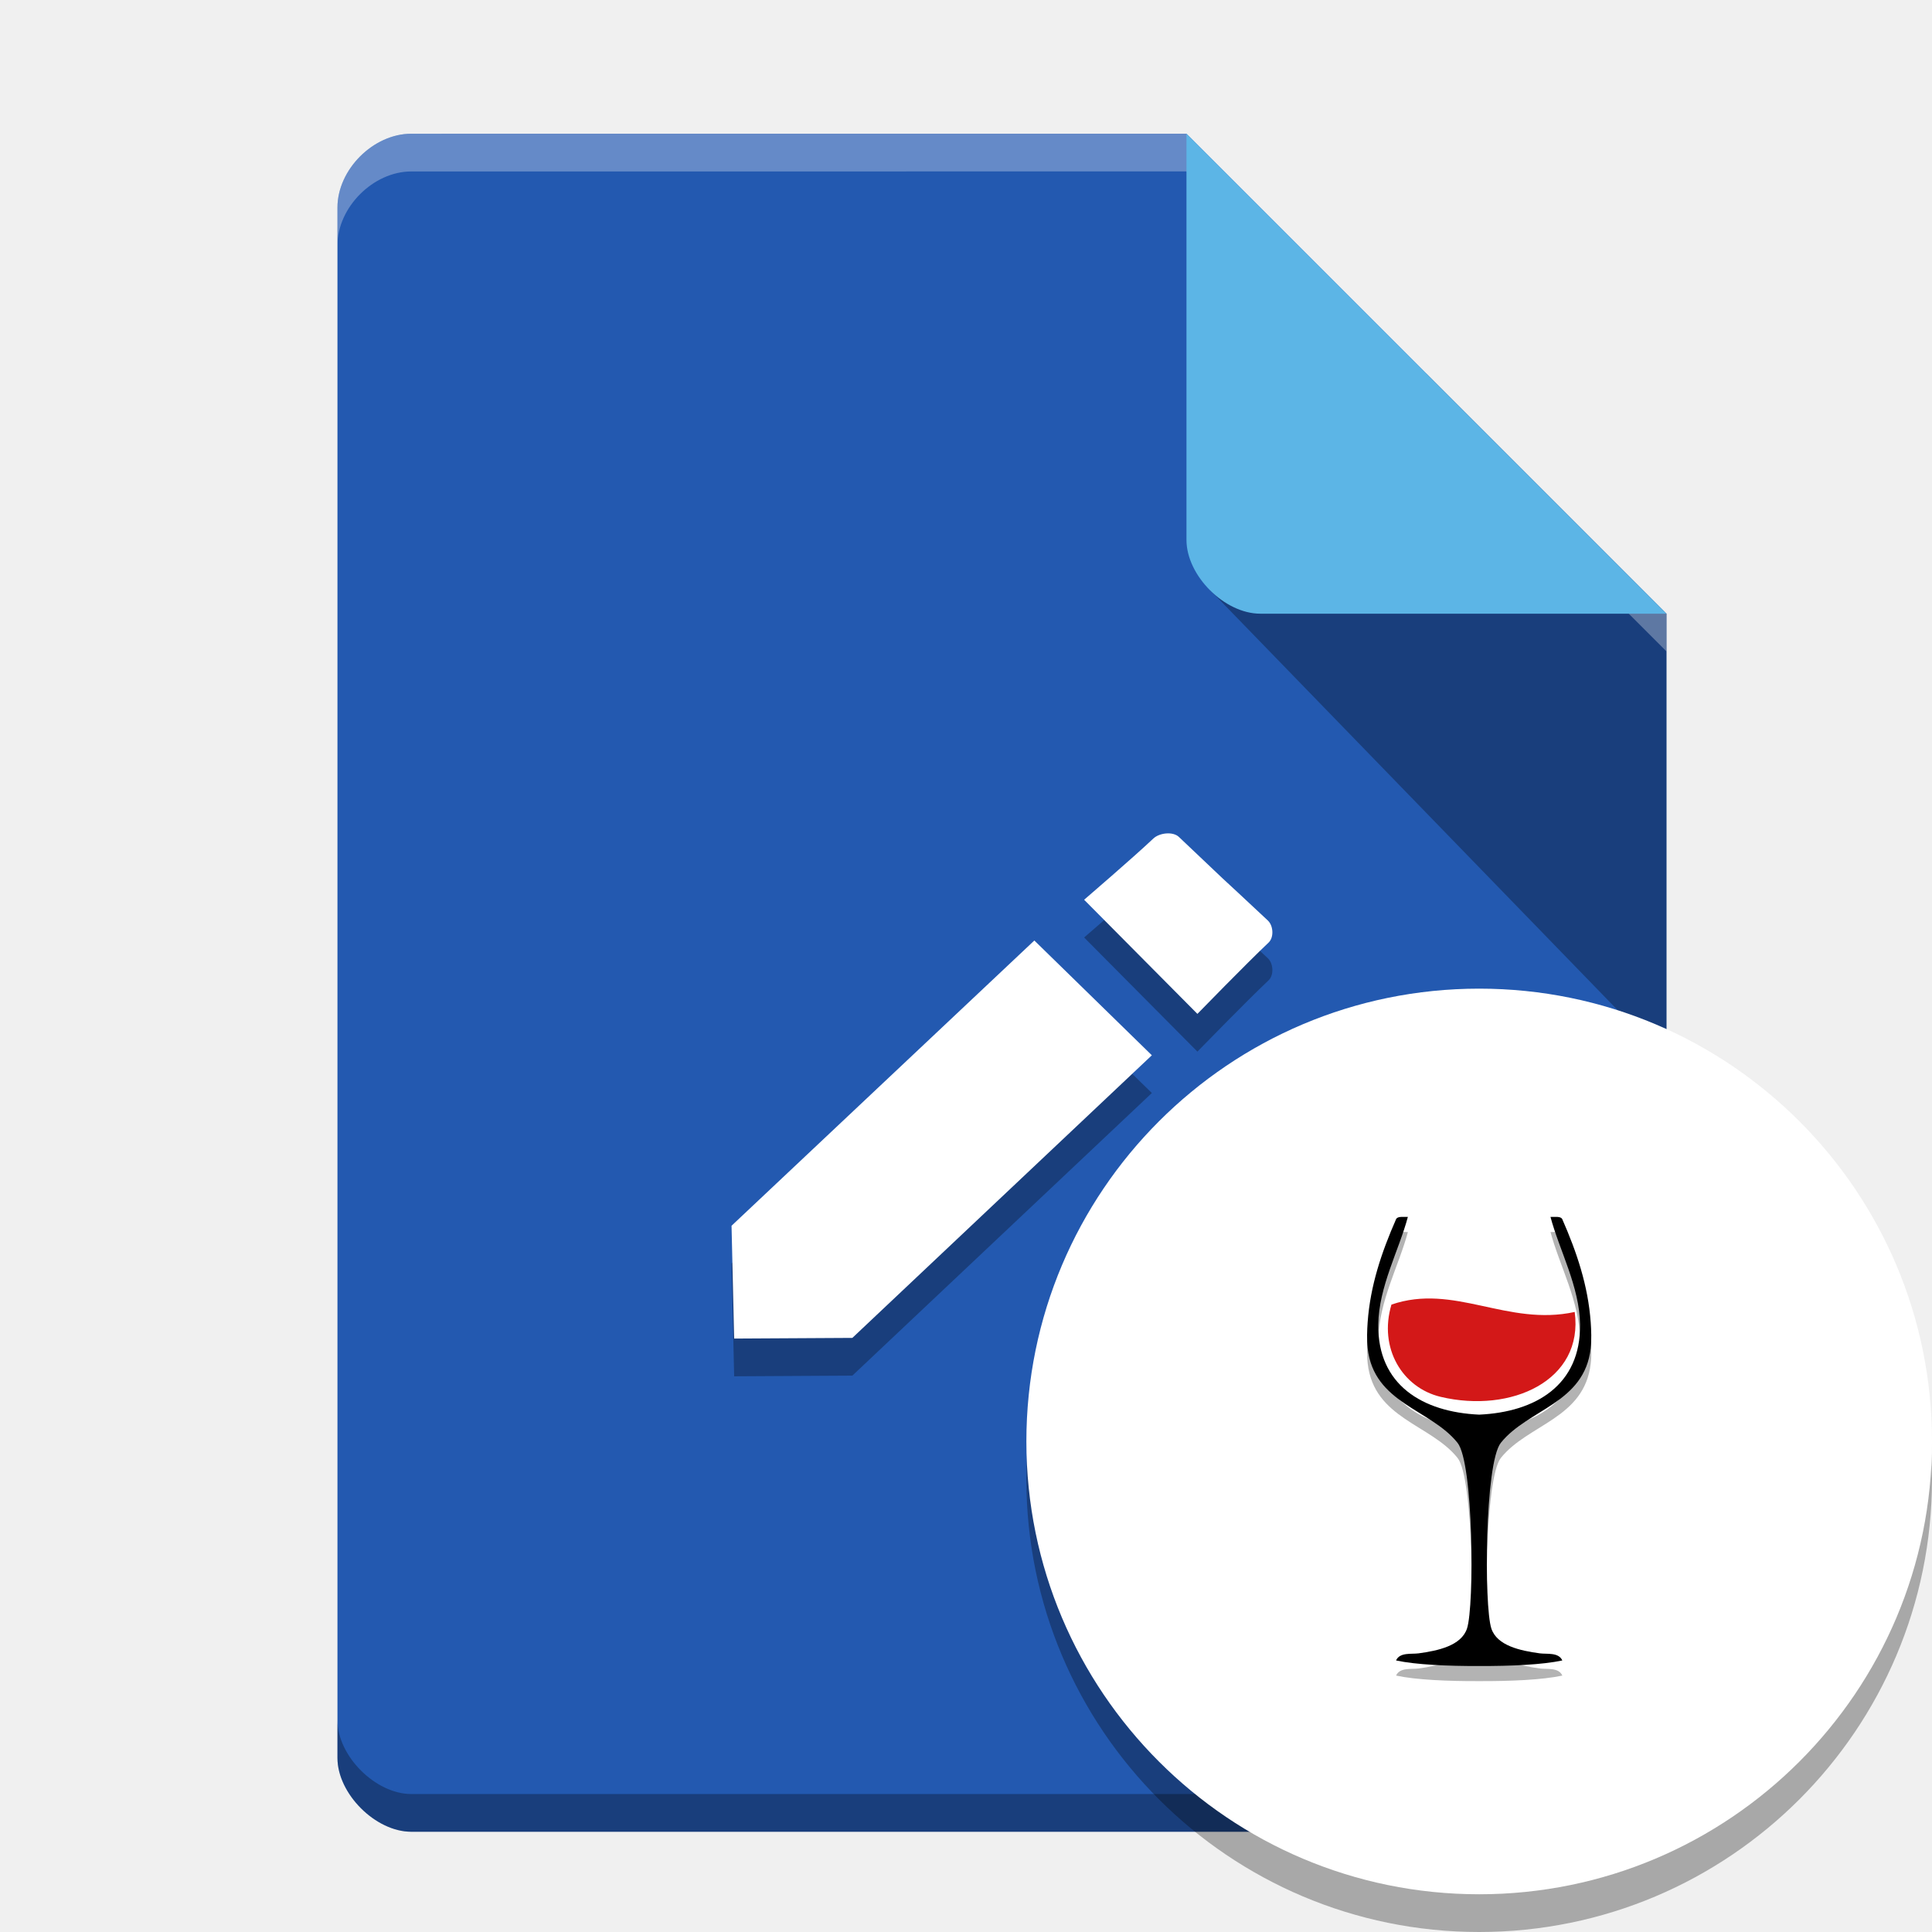
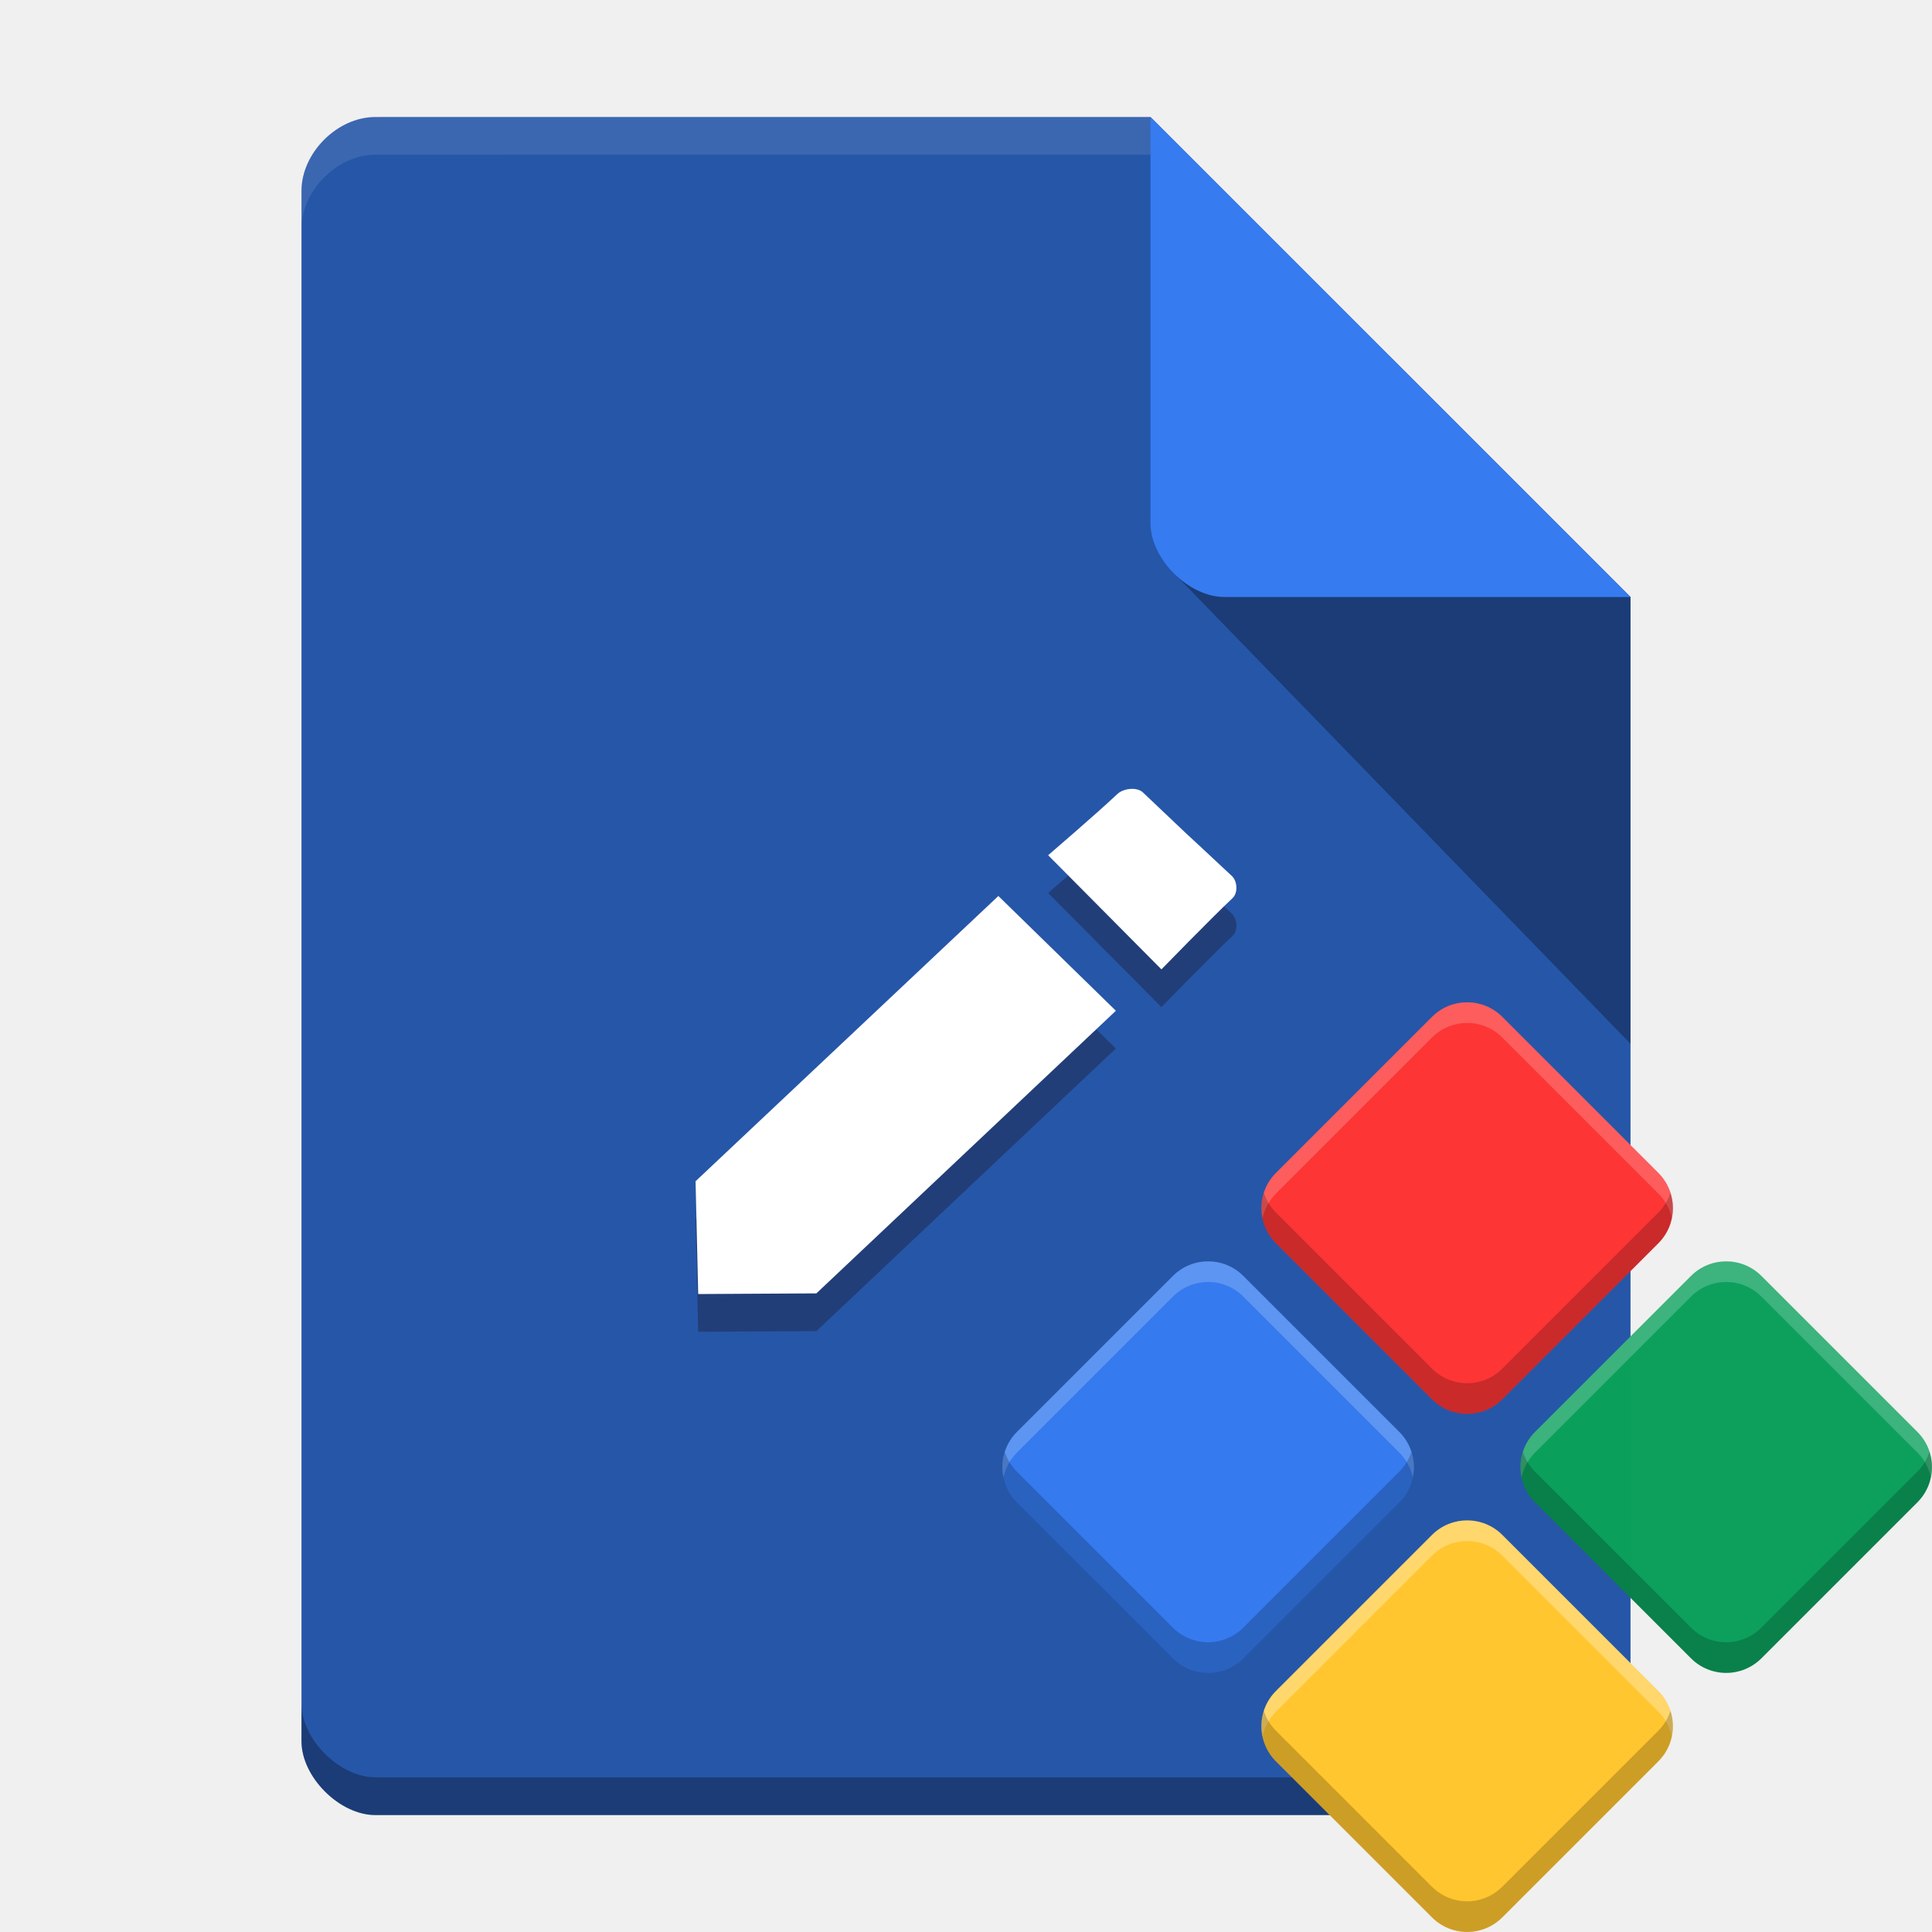
- <svg xmlns="http://www.w3.org/2000/svg" xmlns:xlink="http://www.w3.org/1999/xlink" width="512" height="512" version="1.1" viewBox="0 0 384 384">
-   <path d="m81.75 26.578c-7.559 0-14.678 7.119-14.678 14.678v308.14c0 7.119 7.559 14.678 14.678 14.678h234.8c7.119 0 14.678-7.559 14.678-14.678v-227.42l-95.405-95.405z" fill="#2359b0" />
-   <path d="m67.073 341.9v7.5c0 7.119 7.559 14.678 14.678 14.678h234.8c7.119 0 14.678-7.559 14.678-14.678v-7.5c0 7.119-7.559 14.678-14.678 14.678h-234.8c-7.119 0-14.678-7.559-14.678-14.678z" opacity=".3" />
-   <path d="m283.48 74.234-43.002 43.002 90.75 93.548 2.4e-4 -88.808z" opacity=".3" stroke-width=".75" />
-   <path d="m229.24 174.16c-4.156 3.926-13.762 12.172-13.762 12.172l22.516 22.684s9.746-10.016 14.148-14.172c1.094-1.031 0.953-3.348-0.141-4.379-3.414-3.223-9.078-8.453-9.078-8.453s-5.328-5.07-8.613-8.168c-1.195-1.129-3.871-0.812-5.07 0.316zm-23.656 20.273-60.184 56.695 0.52 22.422 23.492-0.133 59.527-56.172z" fill-rule="evenodd" opacity=".3" />
-   <path d="m229.24 166.66c-4.156 3.926-13.762 12.172-13.762 12.172l22.516 22.684s9.746-10.016 14.148-14.172c1.094-1.031 0.953-3.348-0.141-4.379-3.414-3.223-9.078-8.453-9.078-8.453s-5.328-5.07-8.613-8.168c-1.195-1.129-3.871-0.812-5.07 0.316zm-23.656 20.273-60.184 56.695 0.52 22.422 23.492-0.133 59.527-56.172z" fill="#fff" fill-rule="evenodd" />
-   <use transform="translate(-328.44 51.562)" width="100%" height="100%" mask="url(#b)" xlink:href="#a" />
-   <path d="m384 294c0 49.706-40.294 90-90 90s-90-40.294-90-90 40.294-90 90-90 90 40.294 90 90z" opacity=".3" stroke-width=".974" />
-   <path d="m384 286.5c0 49.706-40.294 90-90 90s-90-40.294-90-90 40.294-90 90-90 90 40.294 90 90z" fill="#fff" stroke-width=".974" />
-   <path d="m316.17 265.8c-0.524-7.308-2.794-13.963-5.641-20.452-0.286-0.654-1.446-0.436-2.351-0.471 1.769 6.648 5.78 13.837 5.877 21.394 0.155 12.003-8.791 17.397-20.052 17.905-11.261-0.508-20.205-5.902-20.05-17.905 0.097-7.558 4.108-14.746 5.877-21.394-0.905 0.035-2.064-0.182-2.351 0.471-2.847 6.489-5.117 13.143-5.641 20.452-0.111 1.561-0.185 3.514 0 5.172 1.231 11.007 12.499 12.091 17.866 18.805 3.196 3.999 3.355 32.459 1.882 36.909-1.134 3.424-5.764 4.413-9.638 4.937-1.413 0.192-3.727-0.252-4.468 1.411 3.962 0.852 10.29 1.129 16.524 1.104 6.237 0.025 12.564-0.252 16.526-1.104-0.741-1.663-3.055-1.219-4.468-1.411-3.875-0.524-8.505-1.512-9.638-4.937-1.473-4.45-1.314-32.91 1.882-36.909 5.366-6.715 16.635-7.798 17.866-18.805 0.185-1.658 0.111-3.611 0-5.172" opacity=".3" stroke-width=".591" />
-   <g transform="translate(7.7136 -16.216)">
-     <path d="m308.45 279.01c-0.524-7.308-2.794-13.963-5.641-20.452-0.286-0.654-1.446-0.436-2.351-0.471 1.769 6.648 5.78 13.837 5.877 21.394 0.155 12.003-8.791 17.397-20.052 17.905-11.261-0.508-20.205-5.902-20.05-17.905 0.097-7.558 4.108-14.746 5.877-21.394-0.905 0.035-2.064-0.182-2.351 0.471-2.847 6.489-5.117 13.143-5.641 20.452-0.111 1.561-0.185 3.514 0 5.172 1.231 11.007 12.499 12.091 17.866 18.805 3.196 3.999 3.355 32.459 1.882 36.909-1.134 3.424-5.764 4.413-9.638 4.937-1.413 0.192-3.727-0.252-4.468 1.411 3.962 0.852 10.29 1.129 16.524 1.104 6.237 0.025 12.564-0.252 16.526-1.104-0.741-1.663-3.055-1.219-4.468-1.411-3.875-0.524-8.505-1.512-9.638-4.937-1.473-4.45-1.314-32.91 1.882-36.909 5.366-6.715 16.635-7.798 17.866-18.805 0.185-1.658 0.111-3.611 0-5.172" stroke-width=".591" />
-     <path d="m305.27 276.98c1.851 13.638-12.643 20.197-26.645 16.869-7.603-1.809-12.366-9.691-9.777-18.336 12.476-4.288 23.012 4.393 36.423 1.466" fill="#d31818" fill-rule="evenodd" stroke-width=".596" />
+ <svg xmlns="http://www.w3.org/2000/svg" width="512" height="512" version="1.1" viewBox="0 0 384 384">
+   <g transform="translate(-236.41 102.84)">
+     <g transform="translate(236.41 -102.83)">
+       <path d="m74.6 23.25c-7.559 0-14.678 7.119-14.678 14.678v308.14c0 7.119 7.559 14.678 14.678 14.678h234.8c7.119 0 14.678-7.559 14.678-14.678v-227.42l-95.405-95.405z" fill="#2656a8" />
+       <path d="m59.923 338.57v7.5c0 7.119 7.559 14.678 14.678 14.678h234.8c7.119 0 14.678-7.559 14.678-14.678v-7.5c0 7.119-7.559 14.678-14.678 14.678h-234.8c-7.119 0-14.678-7.559-14.678-14.678z" opacity=".3" />
+       <path d="m276.33 70.906-43.002 43.002 90.75 93.548 2.4e-4 -88.808z" opacity=".3" stroke-width=".75" />
+       <path d="m228.67 23.243 95.405 95.405h-80.728c-7.119 0-14.678-7.559-14.678-14.678z" fill="#367bf0" />
+     </g>
+     <path d="m458.5 62.472c-4.156 3.926-13.762 12.172-13.762 12.172l22.516 22.684s9.746-10.016 14.148-14.172c1.094-1.031 0.953-3.348-0.141-4.379-3.414-3.223-9.078-8.453-9.078-8.453s-5.328-5.07-8.613-8.168c-1.195-1.129-3.871-0.812-5.07 0.316zm-23.656 20.273-60.184 56.695 0.52 22.422 23.492-0.133 59.527-56.172z" fill="#160606" fill-rule="evenodd" opacity=".3" />
+     <path d="m465.08-79.591-154.07 8e-3c-7.559 0-14.678 7.119-14.678 14.678v7.5c0-7.559 7.119-14.678 14.678-14.678l154.07-8e-3z" fill="#fff" opacity=".1" />
+     <path d="m458.5 54.972c-4.156 3.926-13.762 12.172-13.762 12.172l22.516 22.684s9.746-10.016 14.148-14.172c1.094-1.031 0.953-3.348-0.141-4.379-3.414-3.223-9.078-8.453-9.078-8.453s-5.328-5.07-8.613-8.168c-1.195-1.129-3.871-0.812-5.07 0.316zm-23.656 20.273-60.184 56.695 0.52 22.422 23.492-0.133 59.527-56.172z" fill="#fff" fill-rule="evenodd" />
  </g>
-   <path transform="scale(.75)" d="m314.43 35.428-205.43 0.01c-10.078 0-19.57 9.492-19.57 19.57v10c0-10.079 9.492-19.57 19.57-19.57l205.43-0.01 127.21 127.21v-10l-127.21-127.21z" fill="#fff" opacity=".3" stroke-width="1.333" />
-   <path d="m235.82 26.571 95.405 95.405h-80.728c-7.119 0-14.678-7.559-14.678-14.678z" fill="#5cb5e6" />
+   <g transform="matrix(.5475 0 0 .5475 186.49 186.48)">
+     <rect transform="rotate(45)" x="279.92" y="-124.6" width="116.22" height="116.22" rx="18.071" ry="18.071" fill="#0ba05c" fill-opacity=".996" stroke-width="1.11" />
+     <rect transform="rotate(45)" x="146.93" y="-124.6" width="116.22" height="116.22" rx="18.071" ry="18.071" fill="#fd3535" stroke-width="1.11" />
+     <rect transform="rotate(45)" x="279.92" y="8.393" width="116.22" height="116.22" rx="18.071" ry="18.071" fill="#ffc62f" stroke-width="1.11" />
+     <rect transform="rotate(45)" x="146.93" y="8.393" width="116.22" height="116.22" rx="18.071" ry="18.071" fill="#357aef" stroke-width="1.11" />
+     <path transform="scale(.75)" d="m256 281.77c-6.159 0-12.32 2.362-17.039 7.082l-75.492 75.492c-5.993 5.993-8.151 14.302-6.531 21.988 0.942-4.383 3.116-8.559 6.535-11.979l75.492-75.492c4.719-4.719 10.878-7.08 17.037-7.08 6.159 0 12.32 2.361 17.039 7.08l75.492 75.492c3.415 3.415 5.587 7.585 6.531 11.963 1.614-7.683-0.544-15.985-6.533-21.973l-75.494-75.492c-4.719-4.72-10.878-7.082-17.037-7.082z" fill="#fff" fill-opacity=".996" opacity=".3" />
+     <path transform="scale(.75)" d="m381.38 156.38c-6.159 0-12.318 2.359-17.037 7.078l-75.494 75.492c-5.995 5.995-8.152 14.307-6.529 21.996 0.941-4.386 3.116-8.565 6.537-11.986l75.492-75.492c4.72-4.719 10.88-7.08 17.039-7.08 6.159 0 12.318 2.361 17.037 7.08l75.492 75.492c3.411 3.411 5.584 7.577 6.529 11.949 1.608-7.679-0.552-15.974-6.537-21.959l-75.494-75.492c-4.72-4.72-10.876-7.078-17.035-7.078z" fill="#fff" fill-opacity=".996" opacity=".2" />
+     <path transform="scale(.75)" d="m130.61 156.38c-6.159 0-12.318 2.359-17.037 7.078l-75.492 75.492c-5.991 5.991-8.149 14.297-6.531 21.982 0.943-4.38 3.116-8.554 6.533-11.971l75.492-75.492c4.719-4.719 10.878-7.08 17.037-7.08 6.159 0 12.32 2.361 17.039 7.08l75.492 75.492c3.416 3.416 5.59 7.587 6.533 11.965 1.615-7.684-0.545-15.988-6.535-21.977l-75.494-75.492c-4.719-4.72-10.878-7.078-17.037-7.078z" fill="#fff" fill-opacity=".996" opacity=".2" />
+     <path transform="scale(.75)" d="m256 30.996c-6.159 0-12.32 2.361-17.039 7.08l-75.492 75.492c-5.994 5.994-8.154 14.304-6.531 21.992 0.941-4.385 3.116-8.564 6.537-11.984l75.492-75.492c4.719-4.719 10.88-7.08 17.039-7.08 6.159 0 12.318 2.361 17.037 7.08l75.492 75.492c3.414 3.414 5.587 7.583 6.531 11.959 1.612-7.682-0.547-15.98-6.535-21.967l-75.494-75.492c-4.719-4.72-10.878-7.08-17.037-7.08z" fill="#fff" fill-opacity=".996" opacity=".2" />
+     <path d="m118.18 92.396c-2.026 6.247-0.564 13.36 4.416 18.339l56.62 56.62c7.079 7.079 18.478 7.079 25.557 0l56.62-56.62c4.98-4.98 6.44-12.092 4.414-18.339-0.854 2.634-2.314 5.118-4.414 7.218l-56.62 56.62c-7.079 7.079-18.478 7.079-25.557 0l-56.62-56.62c-2.1-2.1-3.562-4.584-4.416-7.218zm-94.042 94.044c-2.025 6.247-0.563 13.36 4.416 18.339l56.618 56.62c7.079 7.079 18.478 7.079 25.557 0l56.62-56.62c4.979-4.979 6.439-12.092 4.414-18.339-0.854 2.634-2.314 5.118-4.414 7.218l-56.62 56.62c-7.079 7.079-18.478 7.079-25.557 0l-56.618-56.62c-2.1-2.099-3.562-4.584-4.416-7.218zm188.08 0c-2.025 6.247-0.565 13.36 4.414 18.339l56.62 56.62c7.079 7.079 18.476 7.079 25.555 0l56.62-56.62c4.979-4.979 6.441-12.092 4.416-18.339-0.854 2.634-2.316 5.118-4.416 7.218l-56.62 56.62c-7.079 7.079-18.476 7.079-25.555 0l-56.62-56.62c-2.1-2.099-3.56-4.584-4.414-7.218zm-94.044 94.044c-2.025 6.247-0.565 13.358 4.414 18.337l56.62 56.62c7.079 7.079 18.478 7.079 25.557 0l56.62-56.62c4.979-4.979 6.441-12.09 4.416-18.337-0.854 2.634-2.316 5.116-4.416 7.216l-56.62 56.62c-7.079 7.079-18.478 7.079-25.557 0l-56.62-56.62c-2.099-2.099-3.56-4.582-4.414-7.216z" opacity=".2" stroke-width="1.112" />
+   </g>
</svg>
